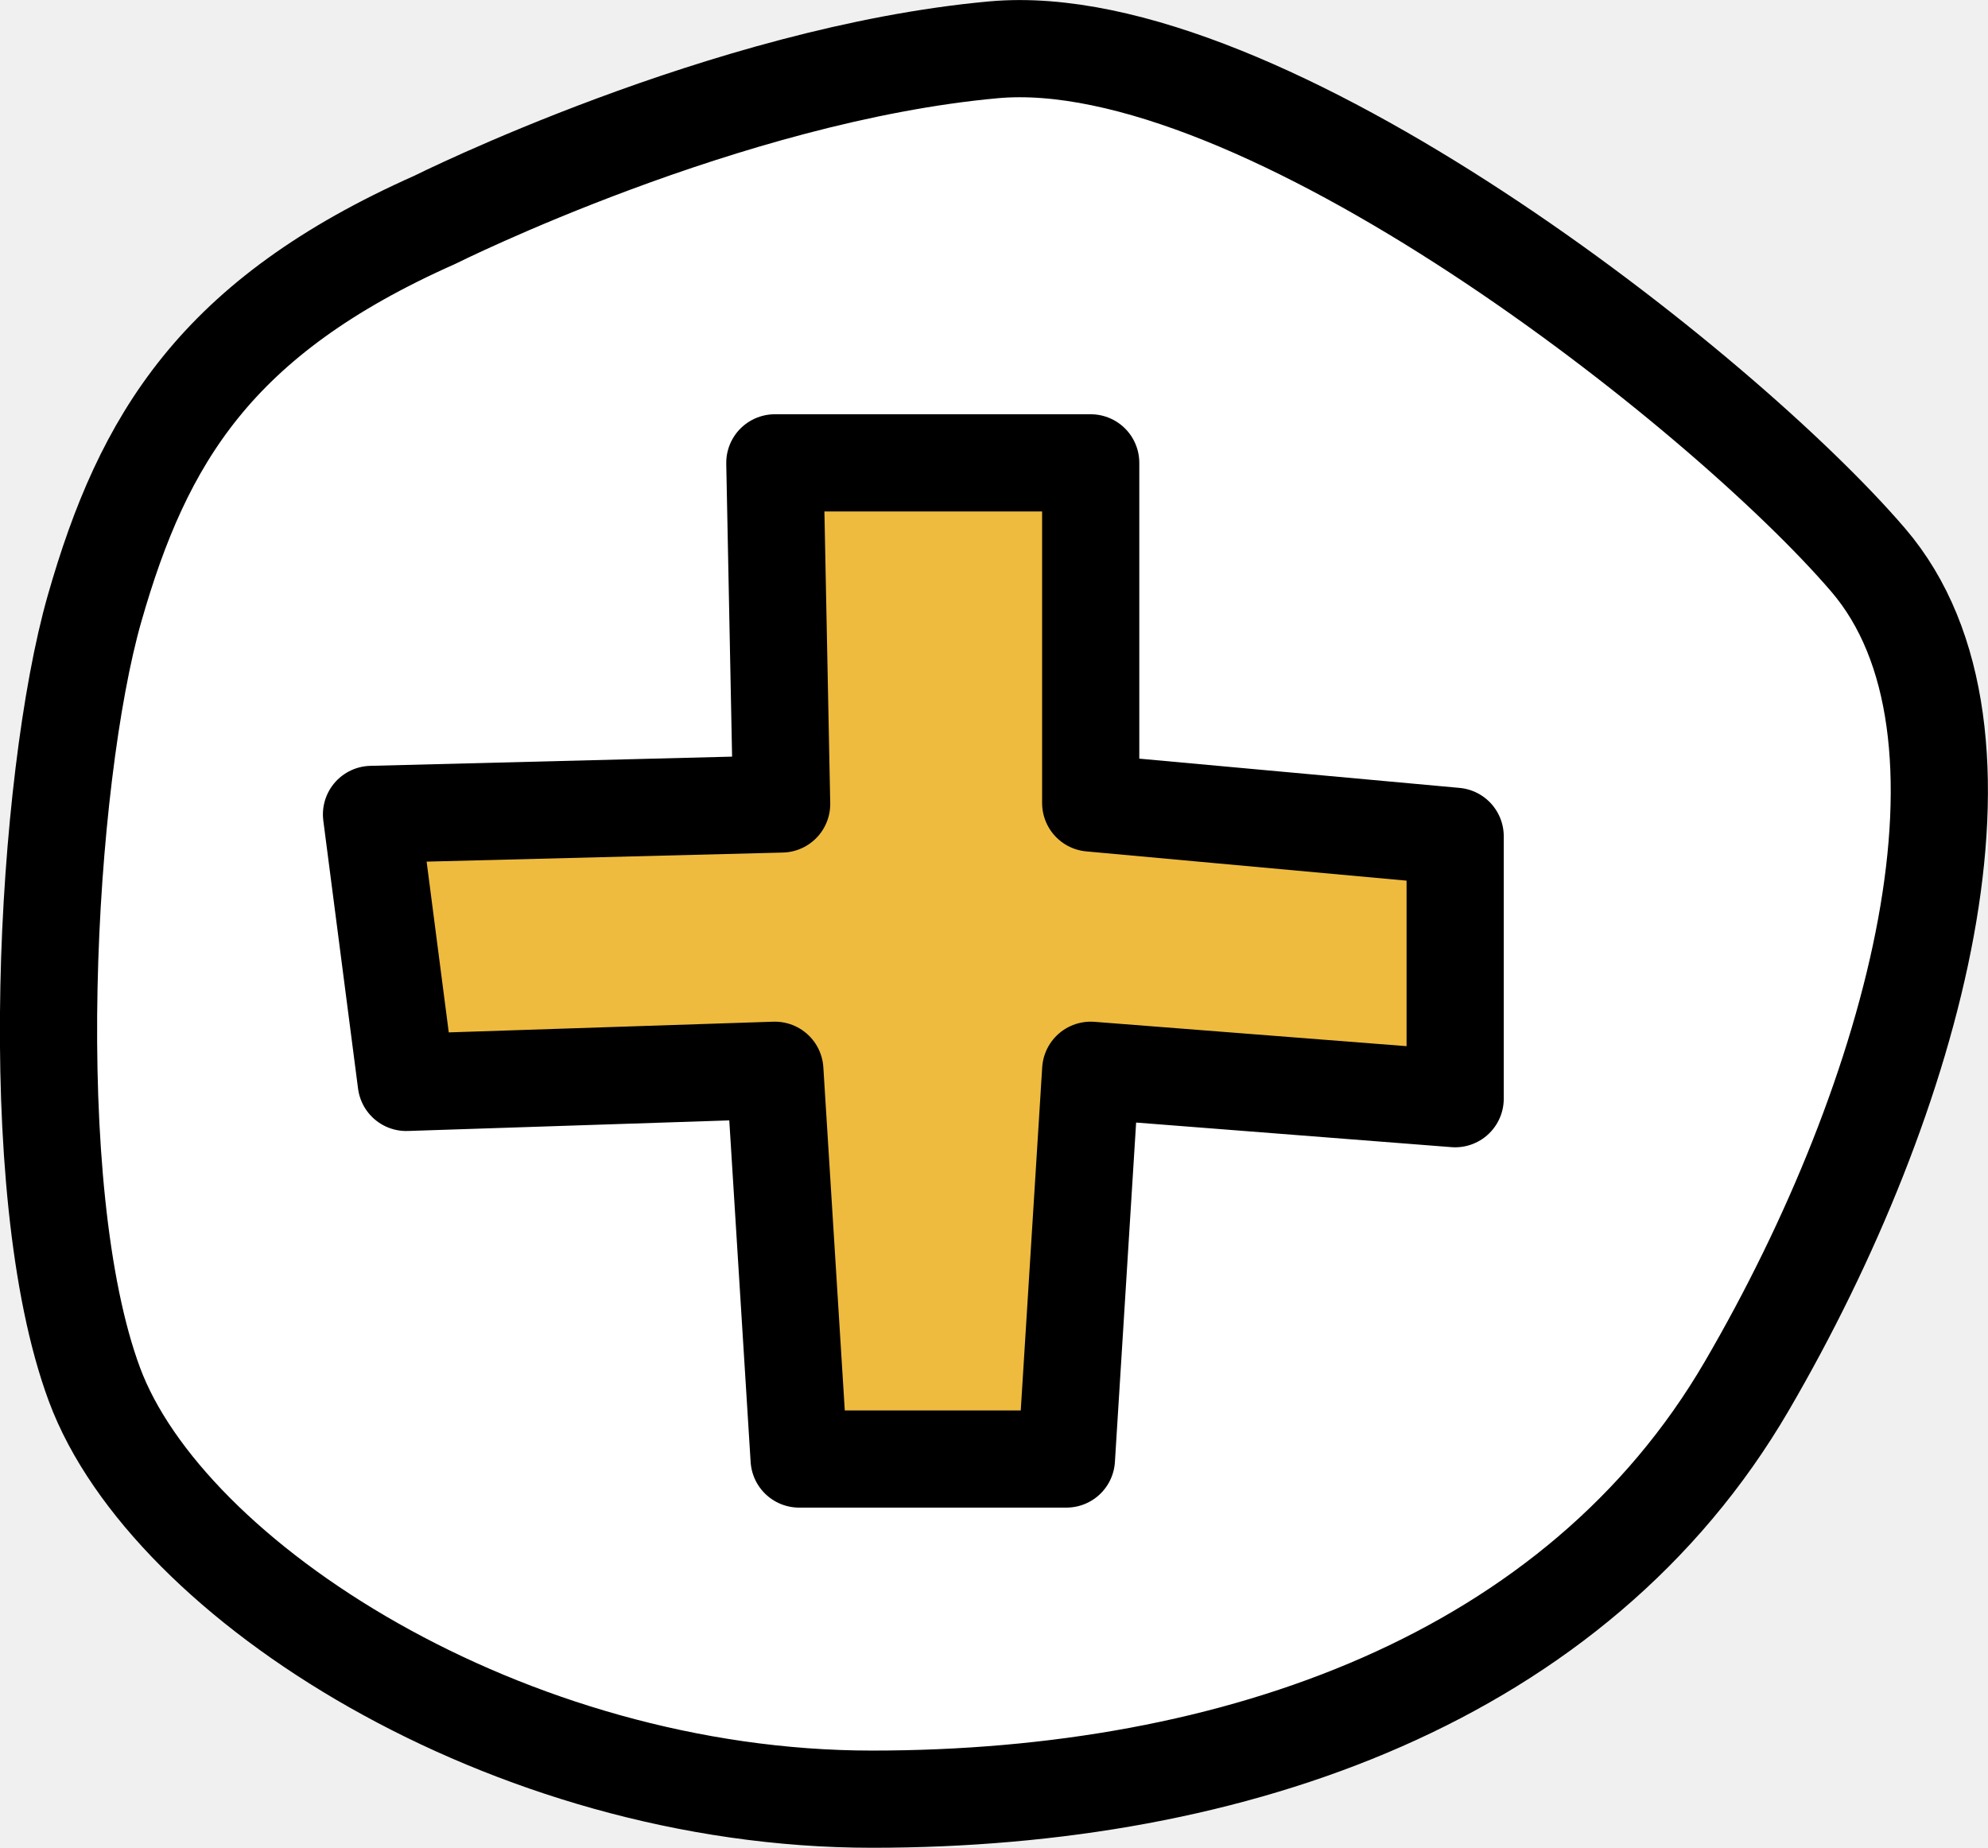
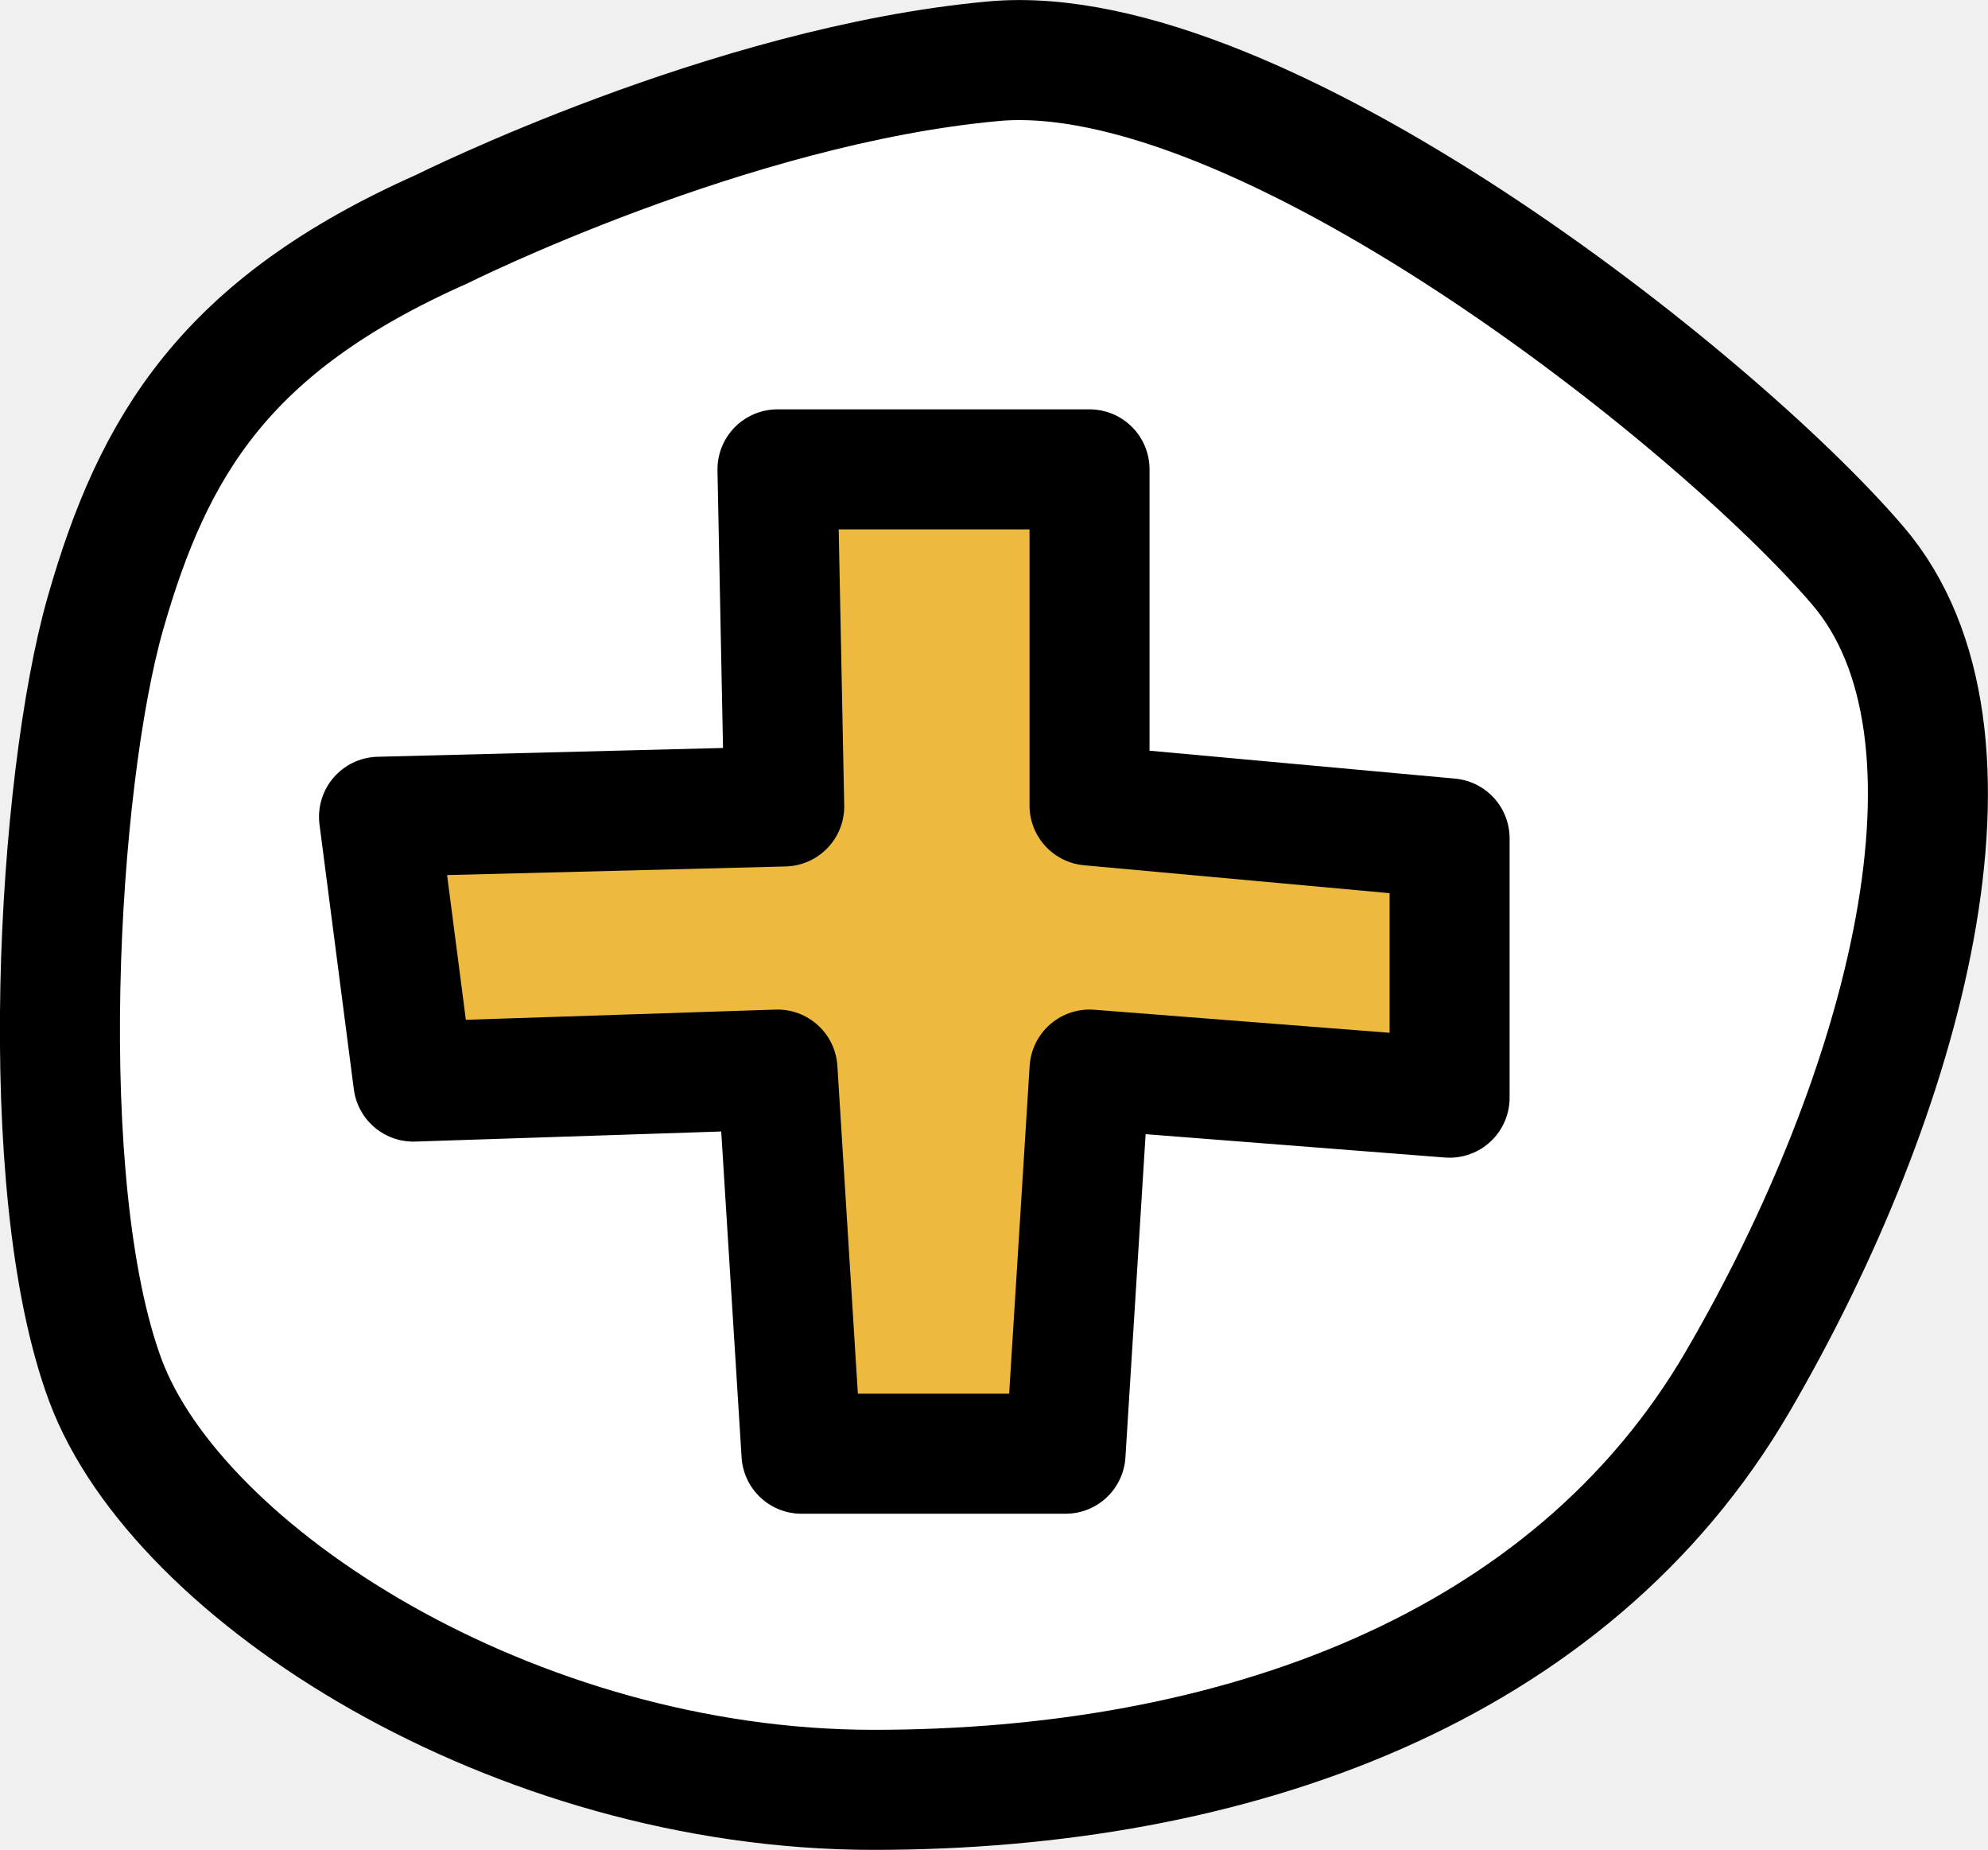
- <svg xmlns="http://www.w3.org/2000/svg" id="Layer_2" viewBox="0 0 81.82 76.05">
+ <svg xmlns="http://www.w3.org/2000/svg" id="Layer_2" viewBox="0 0 82.82 77.05">
  <defs>
-     <style>.cls-1{fill:#fff;stroke-linecap:round;}.cls-1,.cls-2{stroke:#000;stroke-linejoin:round;stroke-width:4px;}.cls-2{fill:#eebb3f;}</style>
+     <style>.cls-1{fill:#fff;stroke-linecap:round;}.cls-1,.cls-2{stroke:#000;stroke-linejoin:round;stroke-width:5px;}.cls-2{fill:#edba3f;}</style>
  </defs>
  <g id="Layer_7">
-     <path class="cls-1" d="M17.89,9.05C8.89,13.05,5.89,18.05,3.89,25.05s-3,23.87,0,31.94,17,17.06,32,17.06,29-5,36-17,11-27,5-34S51.89,1.05,40.89,2.05s-23,7-23,7Z" />
-     <polygon class="cls-2" points="59.89 45.22 44.89 44.05 43.89 60.05 32.89 60.05 31.89 44.05 16.72 44.55 15.29 33.52 32.17 33.09 31.89 19.05 44.89 19.05 44.89 33.05 59.89 34.42 59.89 45.22" />
+     <path class="cls-1" d="M18.39,9.55c-9,4-12,9-14,16s-3,23.87,0,31.94,17,17.06,32,17.06,29-5,36-17,11-27,5-34S52.39,1.55,41.39,2.55s-23,7-23,7Z" />
+     <polygon class="cls-2" points="60.39 45.72 45.39 44.55 44.39 60.55 33.39 60.55 32.39 44.55 17.22 45.05 15.79 34.02 32.67 33.59 32.39 19.55 45.39 19.55 45.39 33.55 60.39 34.92 60.39 45.72" />
  </g>
</svg>
